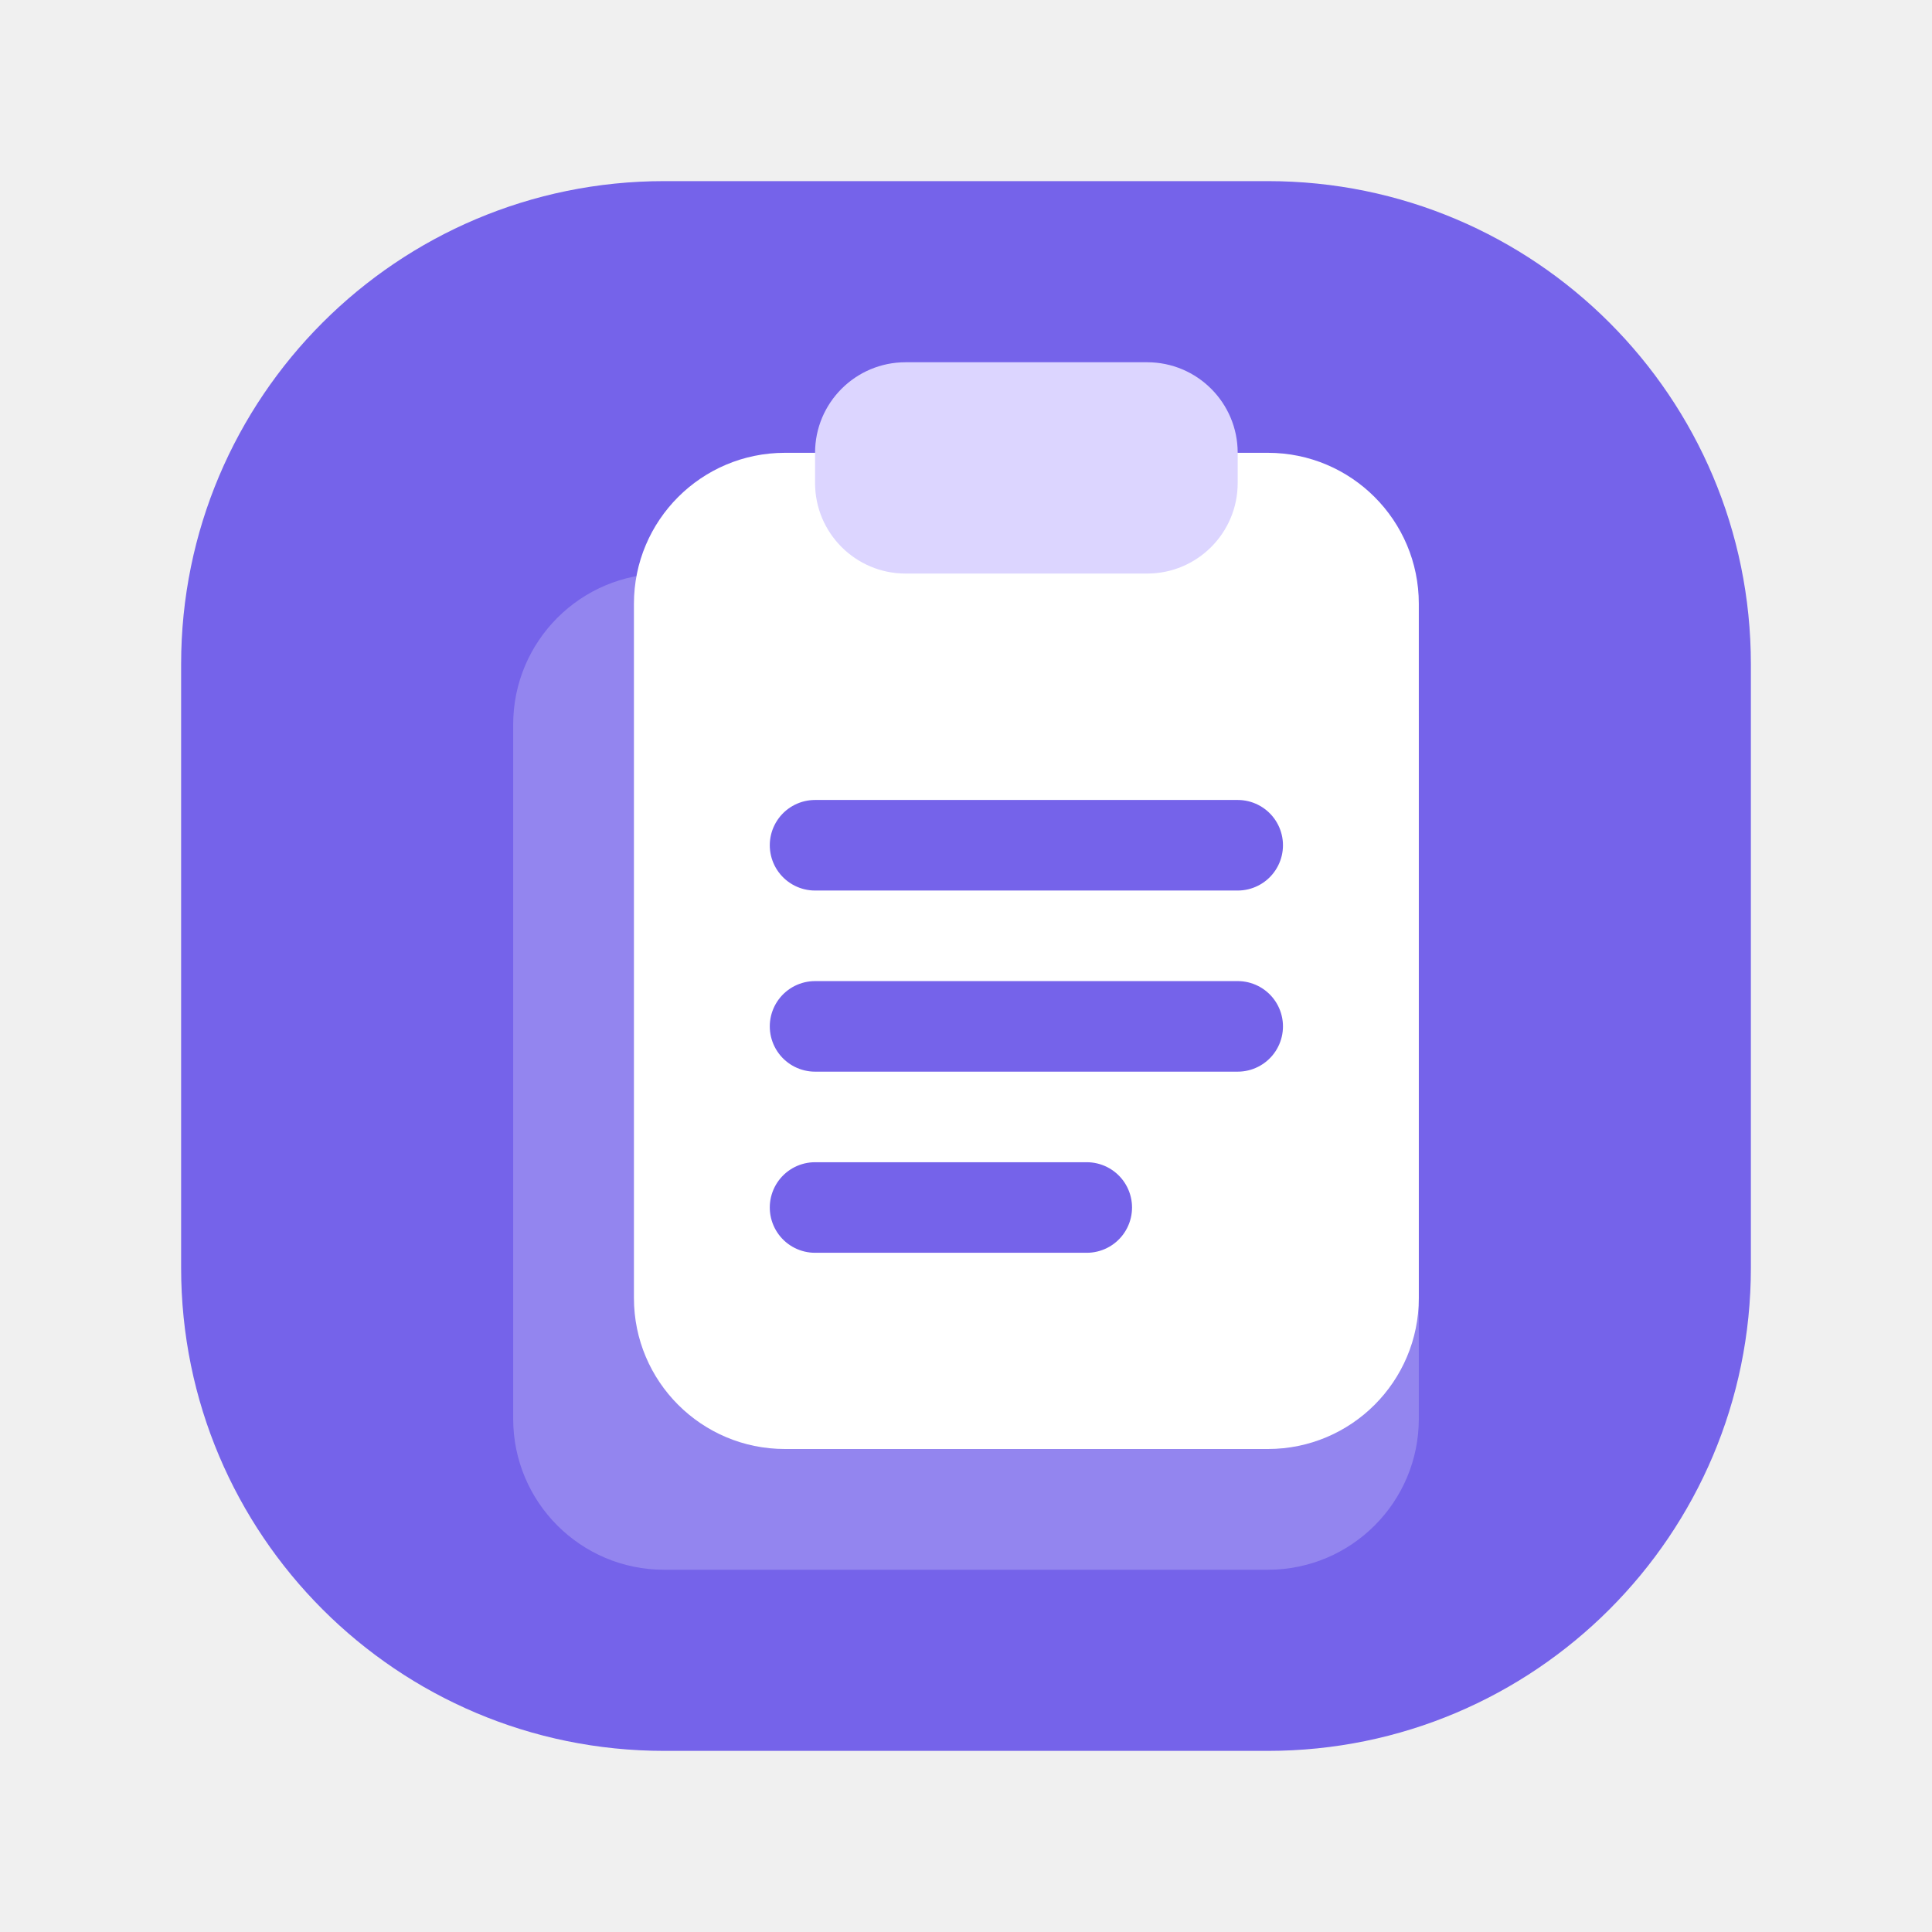
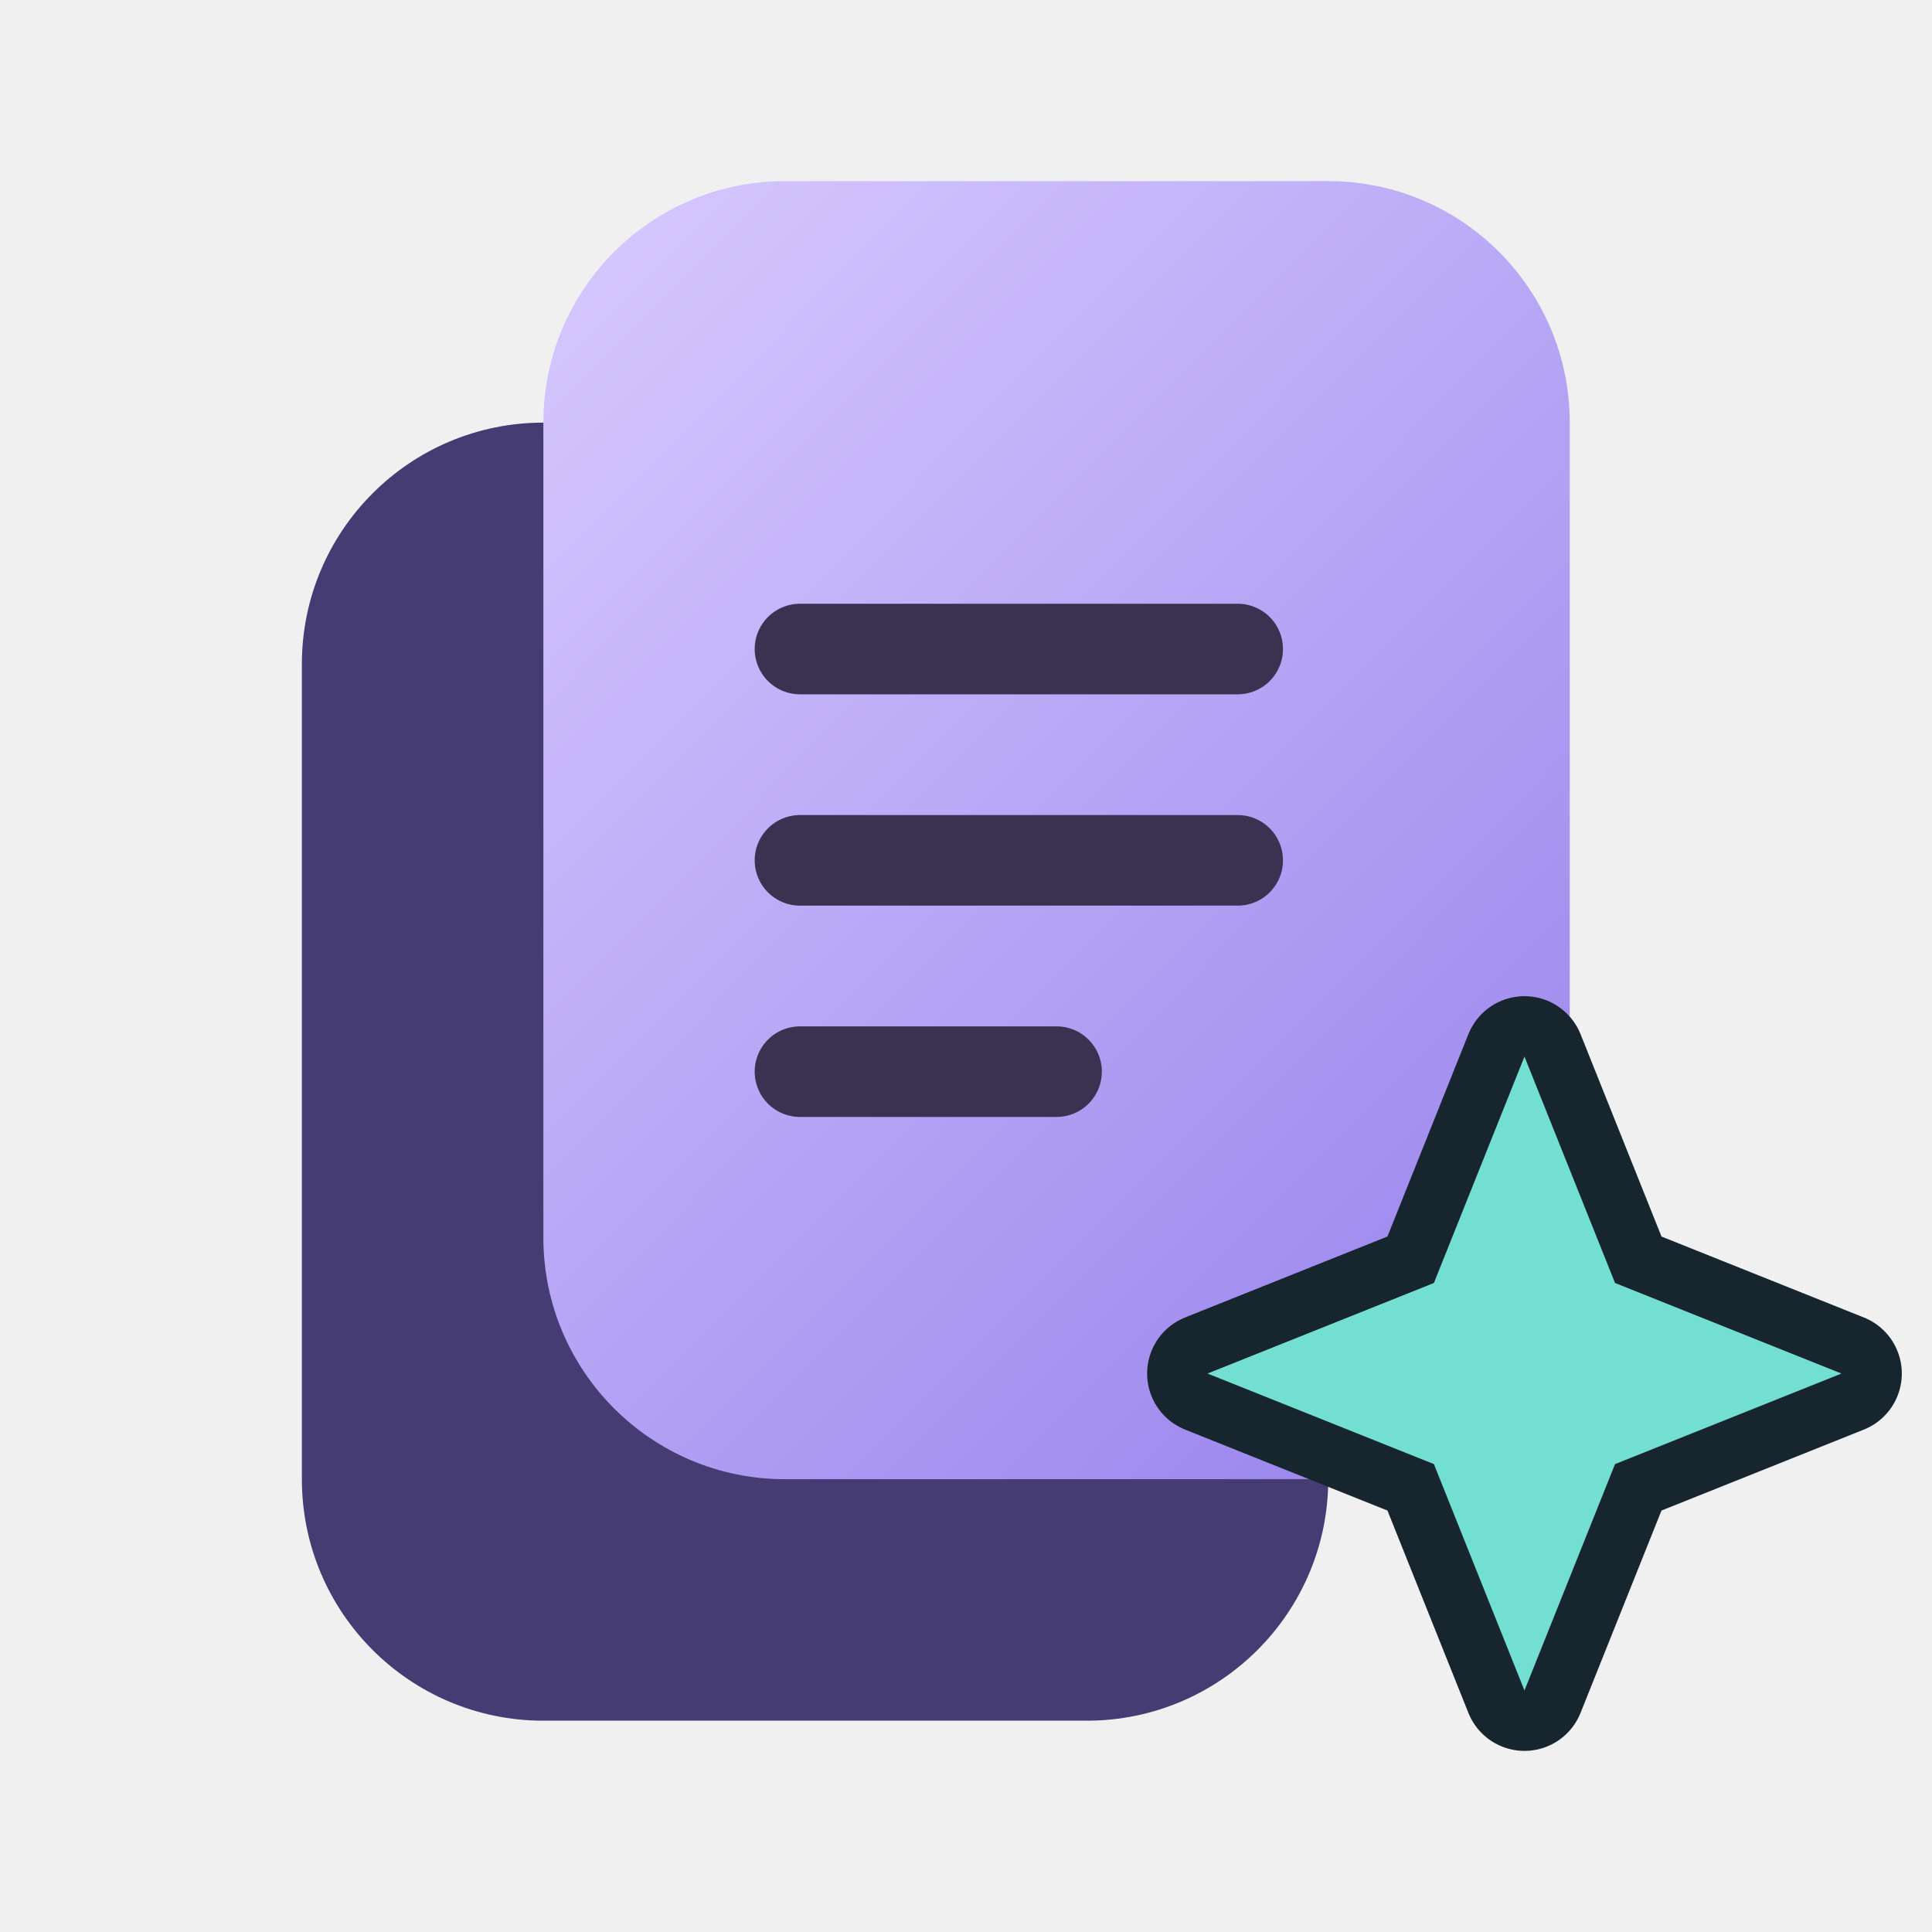
- <svg xmlns="http://www.w3.org/2000/svg" width="64" height="64" viewBox="0 0 64 64">
-   <rect x="6" y="6" width="52" height="52" rx="16" fill="#7563ea" />
-   <rect x="17" y="19" width="30" height="33" rx="5" fill="#ffffff" fill-opacity=".22" />
-   <rect x="21" y="15" width="26" height="33" rx="5" fill="#ffffff" />
-   <rect x="27" y="12" width="14" height="7" rx="3" fill="#dcd5ff" />
-   <path d="M27 28h14M27 34h14M27 40h9" stroke="#7563ea" stroke-width="3" stroke-linecap="round" />
+ <svg xmlns="http://www.w3.org/2000/svg" width="128" height="128" viewBox="0 0 128 128">
+   <defs>
+     <linearGradient id="sheet" x1="0" y1="0" x2="0.8" y2="1">
+       <stop stop-color="#d8caff" />
+       <stop offset="1" stop-color="#9b87ed" />
+     </linearGradient>
+   </defs>
+   <rect x="20" y="28" width="68" height="86" rx="16" fill="#443c72" />
+   <rect x="36" y="12" width="68" height="86" rx="16" fill="url(#sheet)" />
+   <path d="M53 43h29M53 57h29M53 71h17" fill="none" stroke="#393251" stroke-width="6" stroke-linecap="round" />
+   <path d="m101 70 6 15 15 6-15 6-6 15-6-15-15-6 15-6z" fill="#17252f" stroke="#17252f" stroke-width="8" stroke-linejoin="round" />
+   <path d="m101 70 6 15 15 6-15 6-6 15-6-15-15-6 15-6z" fill="#73dfd3" />
</svg>
